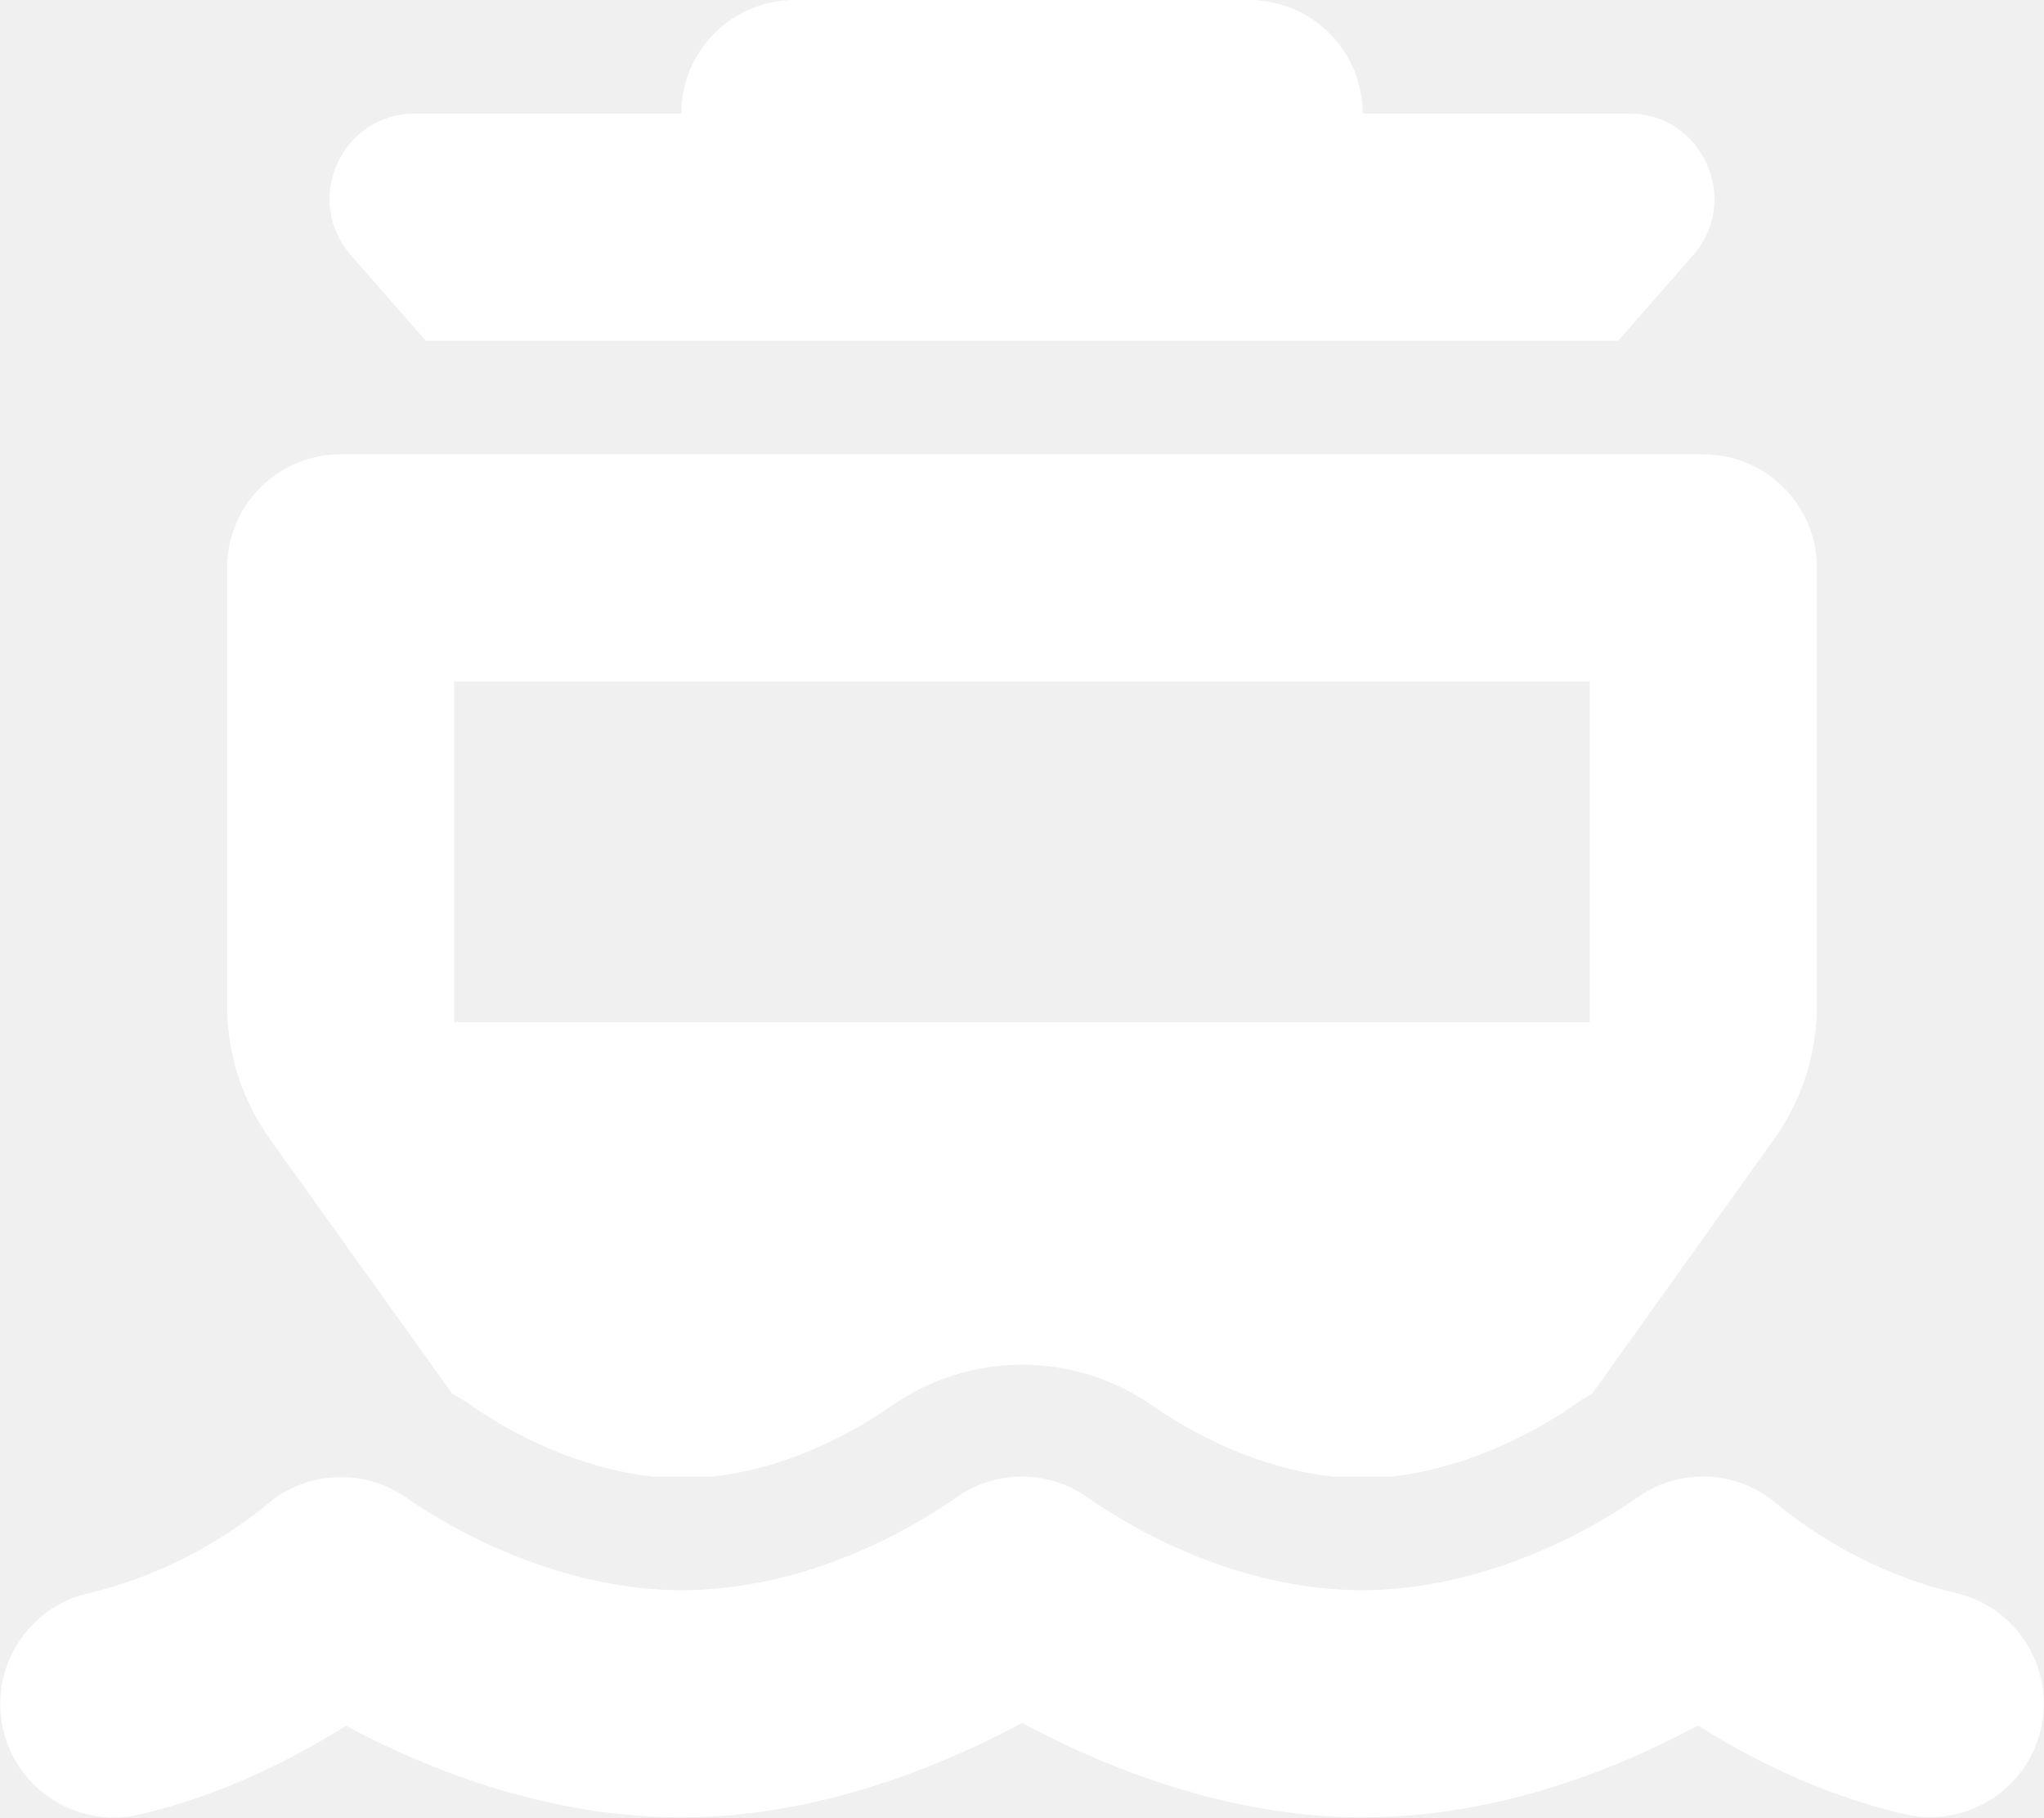
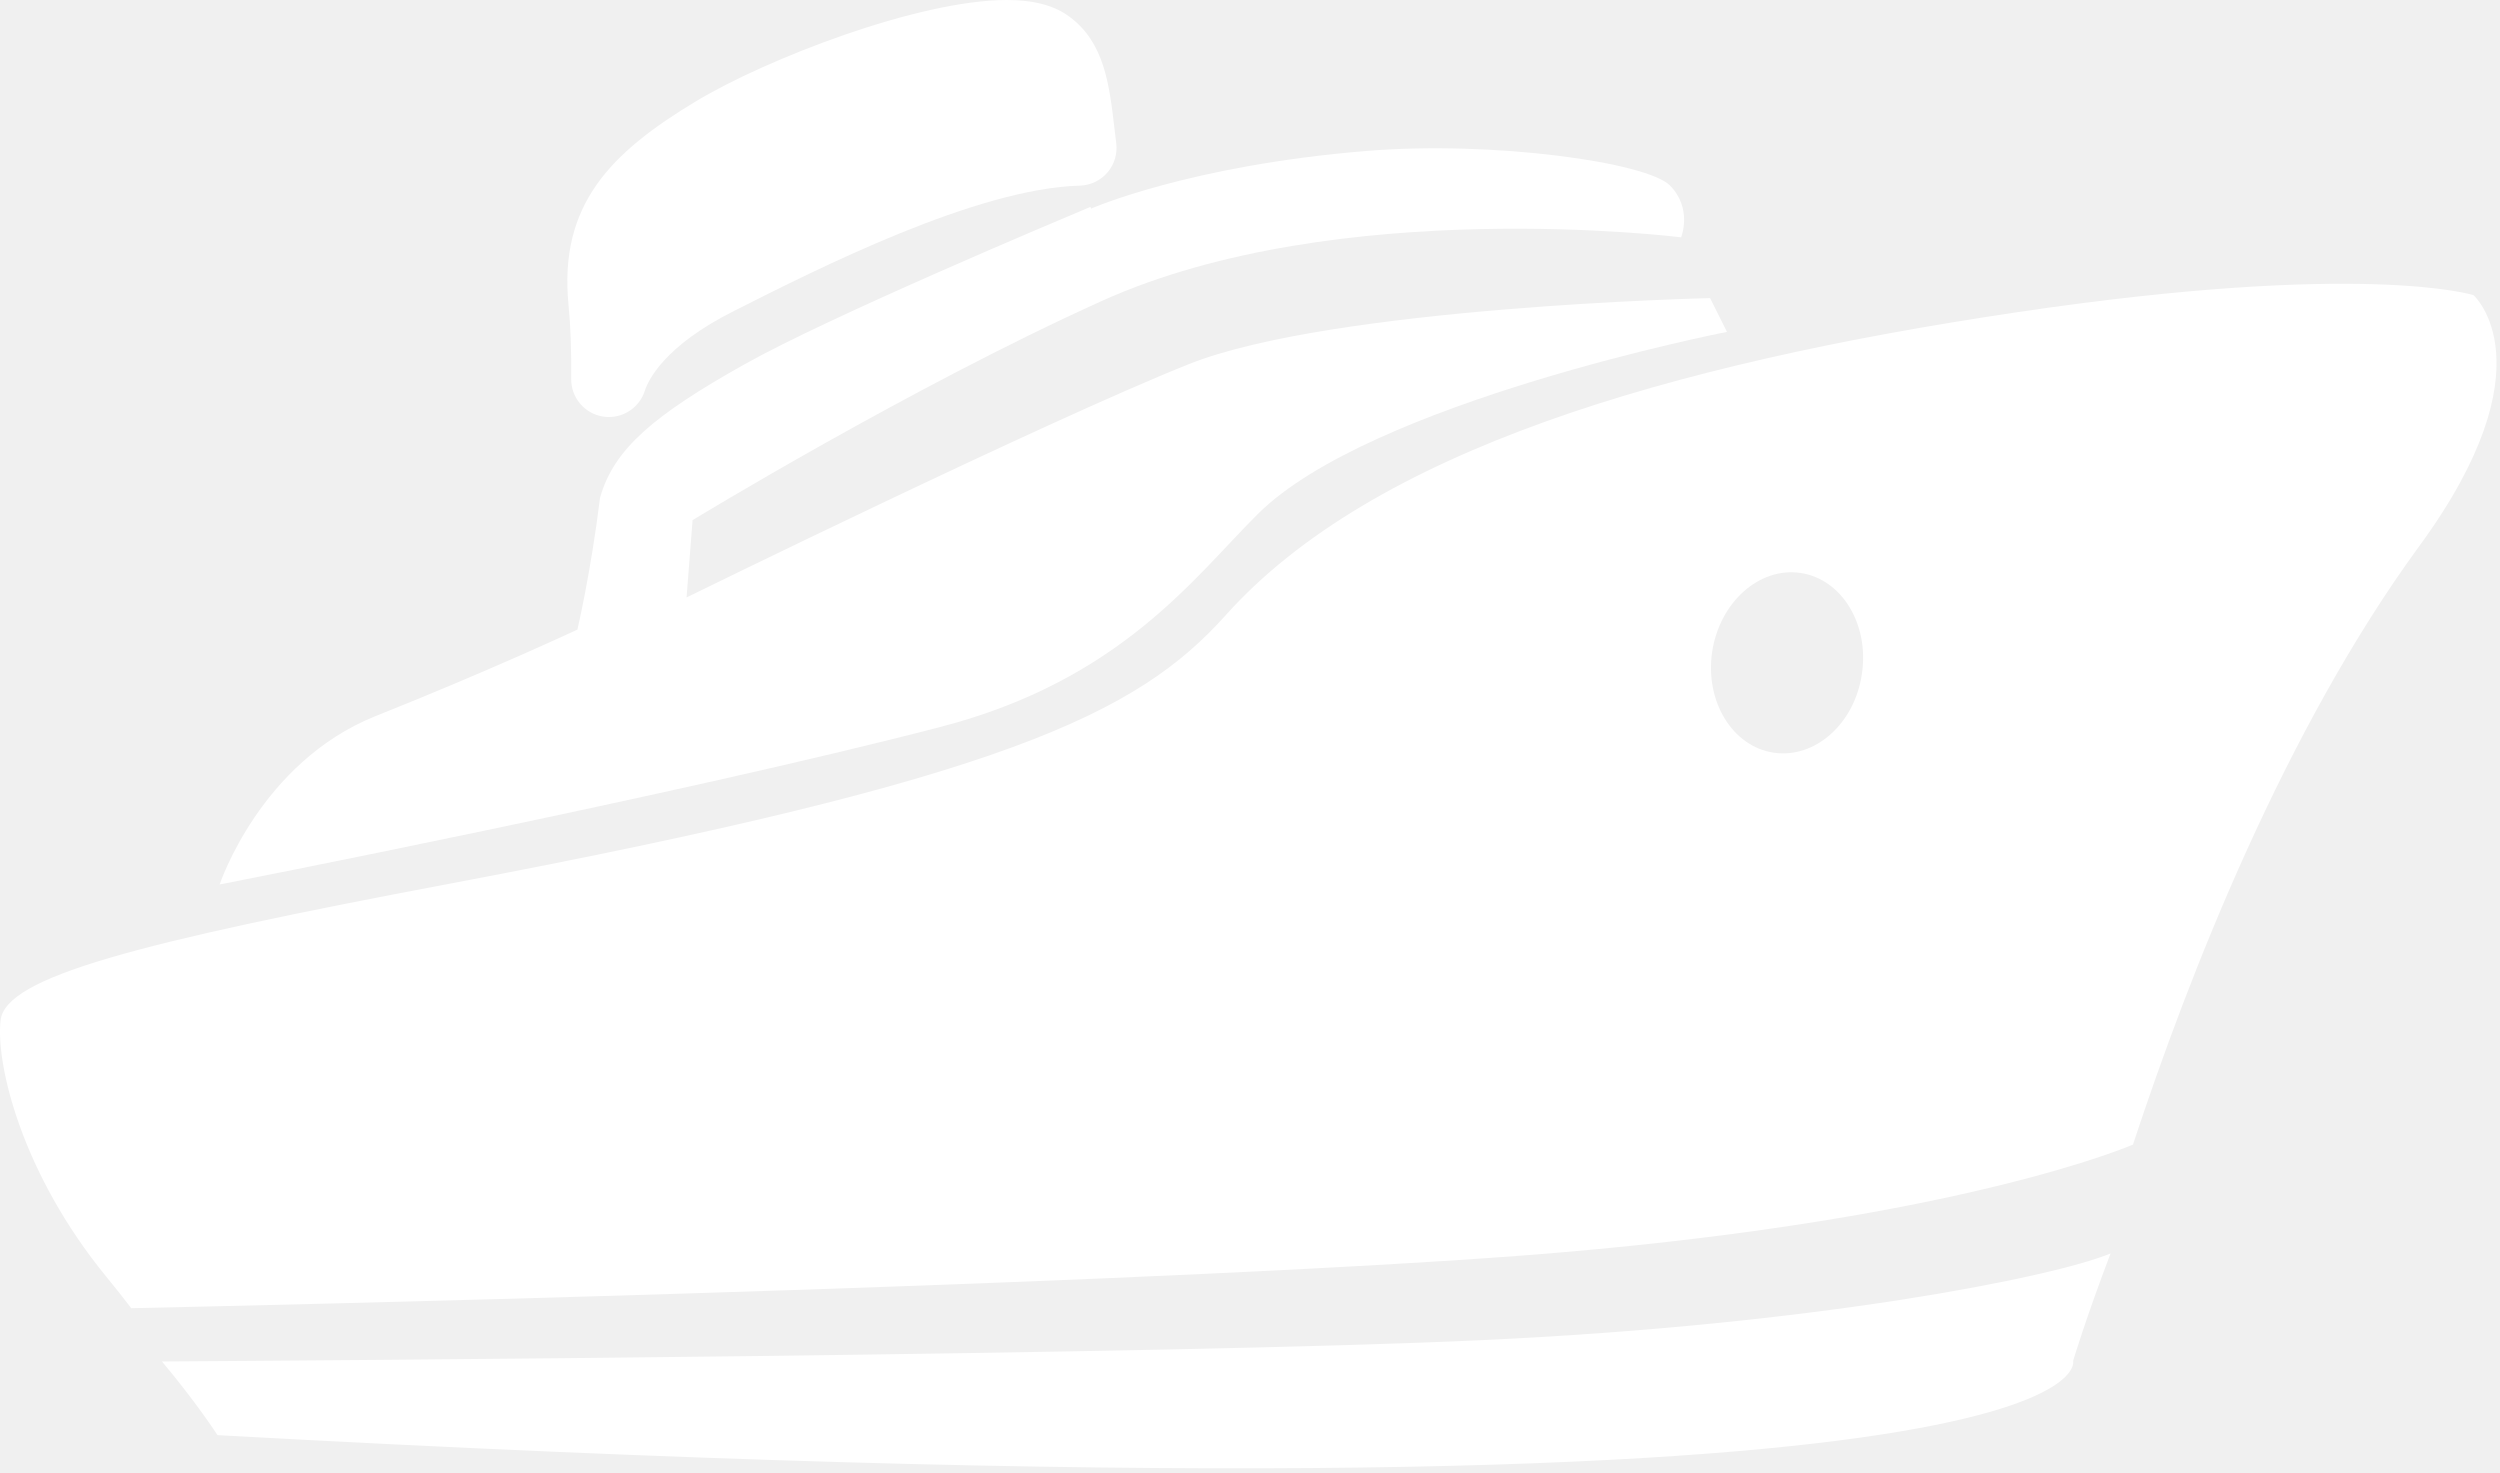
- <svg xmlns="http://www.w3.org/2000/svg" viewBox="0 0 576 512" aria-hidden="true">
-   <path fill="#ffffff" d="M224 0L352 0c17.7 0 32 14.3 32 32l75.1 0c20.6 0 31.6 24.3 18.1 39.8L456 96 120 96 98.8 71.8C85.3 56.3 96.3 32 116.9 32L192 32c0-17.7 14.3-32 32-32zM96 128l384 0c17.7 0 32 14.3 32 32l0 123.5c0 13.3-4.2 26.3-11.9 37.2l-51.4 71.9c-1.9 1.1-3.7 2.2-5.5 3.5c-15.5 10.7-34 18-51 19.9l-16.5 0c-17.1-1.8-35-9-50.8-19.9c-22.1-15.5-51.6-15.5-73.7 0c-14.8 10.2-32.5 18-50.6 19.9l-16.6 0c-17-1.8-35.6-9.2-51-19.9c-1.8-1.3-3.7-2.4-5.6-3.5L75.9 320.7C68.2 309.8 64 296.8 64 283.5L64 160c0-17.7 14.3-32 32-32zm32 64l0 96 320 0 0-96-320 0zM306.5 421.9C329 437.4 356.5 448 384 448c26.9 0 55.3-10.8 77.4-26.1c0 0 0 0 0 0c11.9-8.5 28.1-7.8 39.2 1.7c14.4 11.9 32.5 21 50.6 25.2c17.2 4 27.9 21.2 23.9 38.4s-21.2 27.9-38.4 23.9c-24.5-5.7-44.9-16.5-58.2-25C449.5 501.7 417 512 384 512c-31.9 0-60.6-9.9-80.4-18.9c-5.8-2.7-11.1-5.3-15.6-7.7c-4.5 2.4-9.7 5.1-15.6 7.7c-19.8 9-48.5 18.9-80.4 18.9c-33 0-65.5-10.3-94.5-25.8c-13.4 8.4-33.7 19.3-58.2 25c-17.2 4-34.4-6.7-38.4-23.9s6.7-34.4 23.9-38.4c18.1-4.2 36.2-13.3 50.6-25.2c11.1-9.4 27.3-10.1 39.2-1.7c0 0 0 0 0 0C136.7 437.2 165.1 448 192 448c27.5 0 55-10.6 77.5-26.1c11.1-7.9 25.9-7.9 37 0z" />
+ <svg xmlns="http://www.w3.org/2000/svg" width="579" height="341" viewBox="0 0 579 341" fill="none">
+   <path d="M343.286 310.371C270.36 313.799 72.338 315.093 37.509 315.32C45.578 324.916 50.373 332.378 50.373 332.378C492.067 356.814 480.132 315.189 480.132 315.189C480.132 315.189 483.035 305.442 488.807 290.299C475.441 295.826 420.538 306.819 343.286 310.371Z" fill="white" />
+   <path d="M132.289 87.744C132.234 92.067 135.358 95.77 139.623 96.472C140.09 96.548 140.565 96.583 141.026 96.583C144.761 96.583 148.16 94.173 149.336 90.518C150.065 88.233 153.704 80.159 170.035 71.995C189.648 62.089 226.155 43.642 250.087 42.994C252.55 42.926 254.868 41.817 256.485 39.952C258.088 38.08 258.831 35.615 258.521 33.172L258.109 29.744C256.912 19.535 255.783 9.885 247.721 3.896C244.213 1.273 239.459 0 233.179 0C212.755 0 177.52 13.636 161.257 23.418C141.335 35.388 129.428 47.448 131.663 70.577C132.152 75.498 132.351 81.115 132.289 87.744Z" fill="white" />
+   <path d="M291.245 119.112C317.29 93.058 399.963 76.861 399.963 76.861L396.056 69.042C396.056 69.042 308.629 71.031 275.238 84.371C241.846 97.719 159.008 138.366 159.008 138.366L160.404 120.455C160.404 120.455 211.083 89.596 255.206 69.689C309.929 44.977 389.342 54.965 389.342 54.965C389.342 54.965 392.066 48.316 386.734 42.933C381.362 37.598 345.969 32.566 316.65 34.948C275.458 38.293 252.695 48.316 252.695 48.316C252.695 48.316 252.626 48.157 252.543 47.916C245.141 51.028 192.289 73.227 172.443 84.365C151.441 96.142 142.154 103.969 138.969 115.271C136.816 132.735 133.727 145.814 133.727 145.814C133.727 145.814 113.681 155.21 86.956 165.858C60.251 176.576 50.875 204.84 50.875 204.84C50.875 204.84 157.68 183.996 217.838 168.35C259.498 157.522 276.503 133.788 291.245 119.112Z" fill="white" />
+   <path d="M572.87 68.36C572.87 68.36 547.788 60.306 466.966 72.339C386.191 84.371 317.916 104.416 283.83 142.53C263.364 165.335 232.553 180.431 104.284 204.64C31.29 218.407 1.338 226.275 0.141 236.263C-1.035 246.361 4.95 271.679 24.659 295.737C26.674 298.173 28.58 300.61 30.389 302.978C58.05 302.386 243.38 298.263 343.272 291.455C443.198 284.695 487.83 267.672 493.994 265.091C507.043 225.476 529.194 169.032 560.329 126.443C591.017 84.53 572.87 68.36 572.87 68.36ZM431.215 156.084C429.536 167.621 420.359 175.75 410.777 174.318C401.222 172.893 394.831 162.437 396.537 150.935C398.298 139.439 407.475 131.276 417.016 132.7C426.599 134.125 432.948 144.643 431.215 156.084Z" fill="white" />
</svg>
